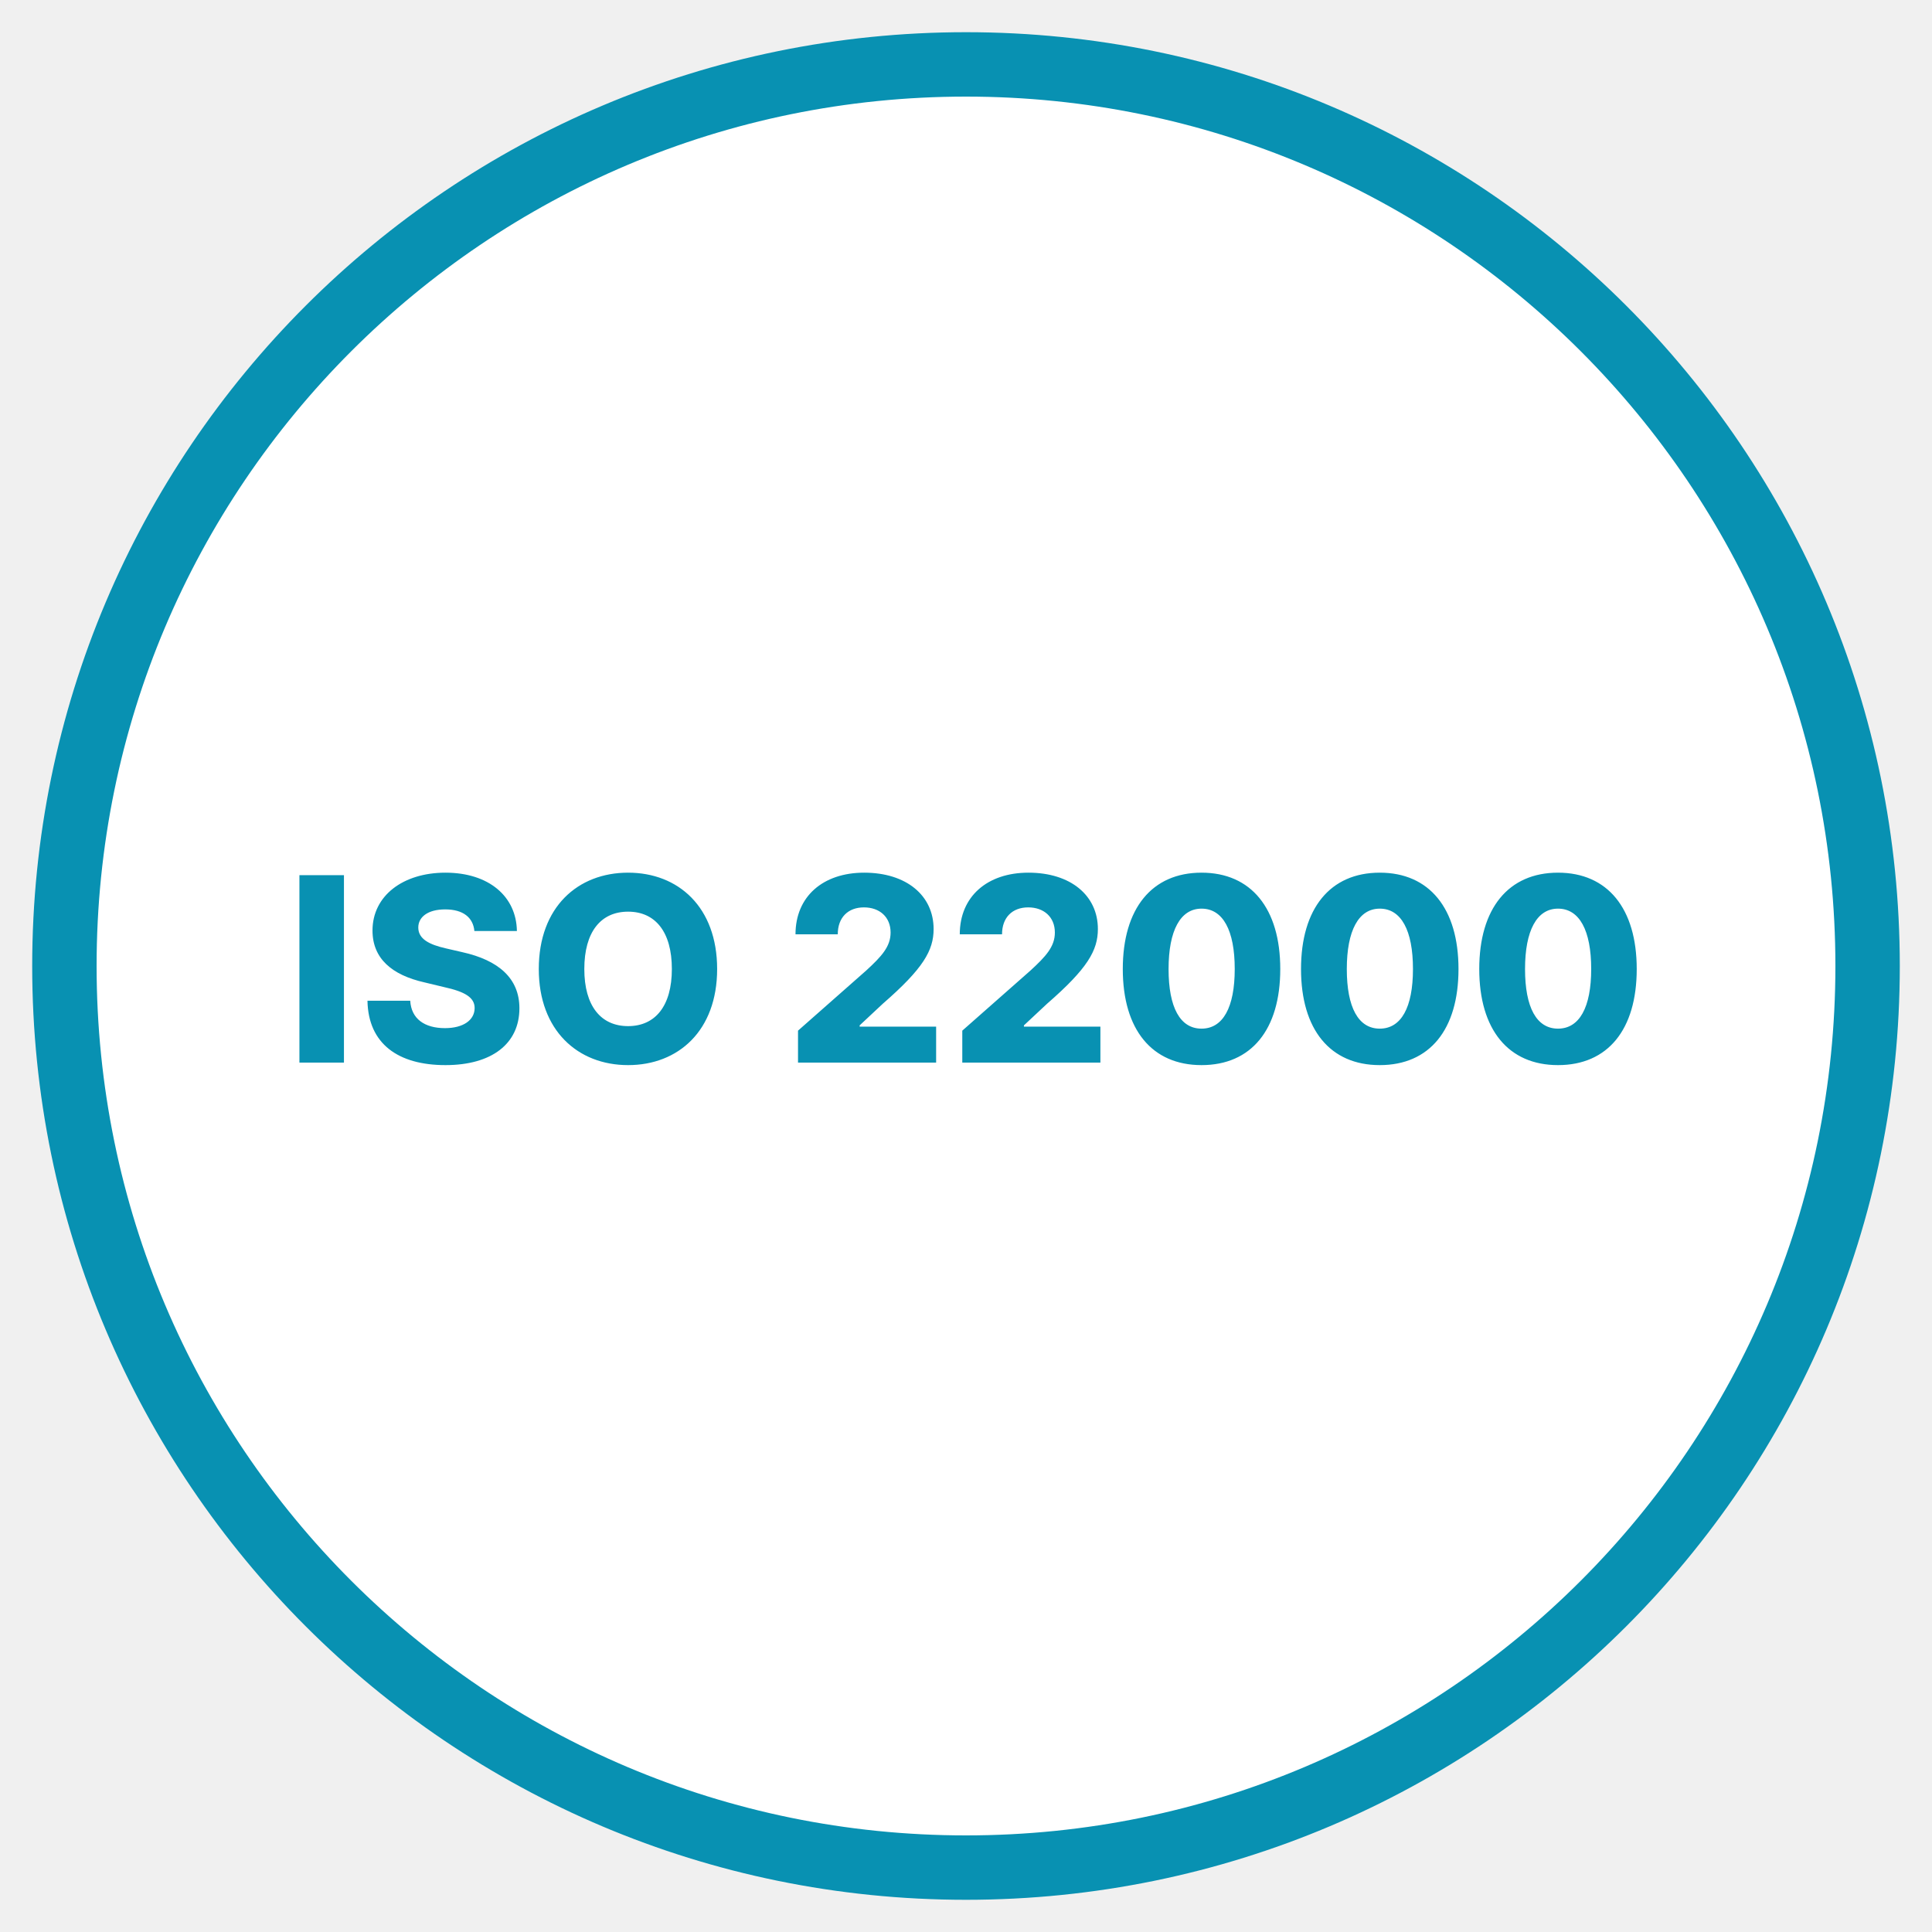
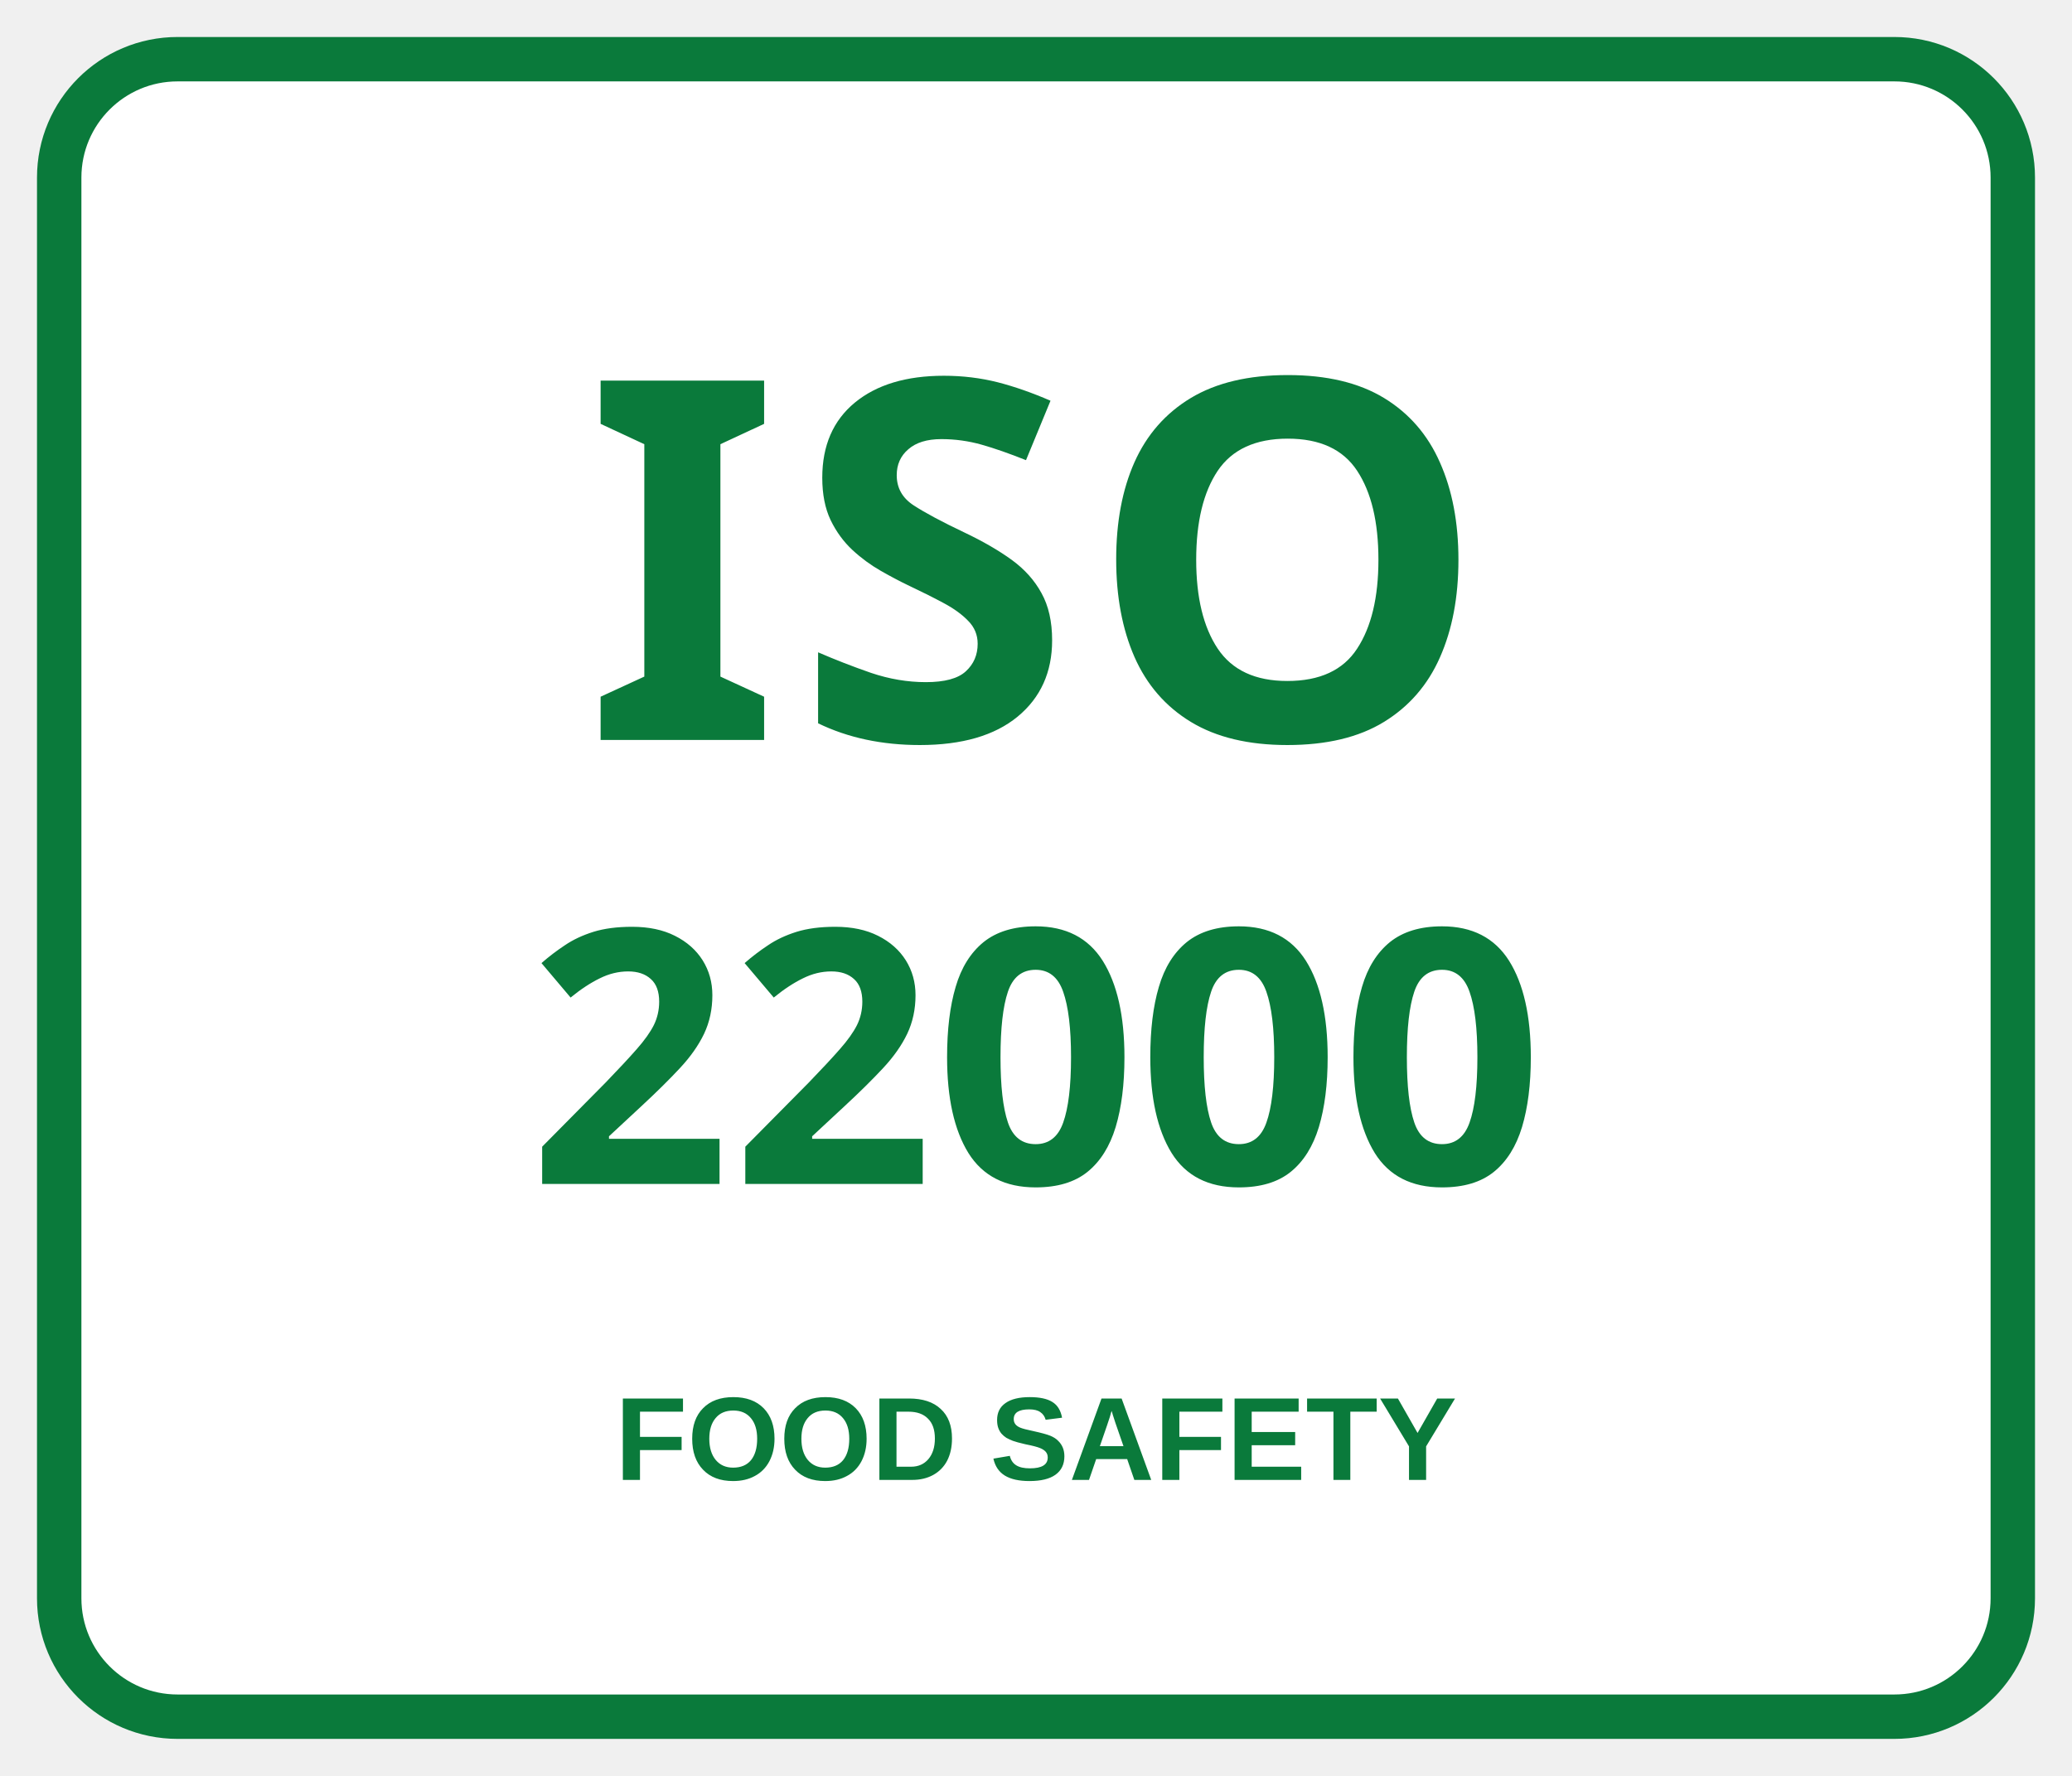
- <svg xmlns="http://www.w3.org/2000/svg" viewBox="0 0 120 120" width="120" height="120">
-   <circle cx="60" cy="60" r="56" fill="#fff" stroke="#0891b2" stroke-width="4" />
-   <text x="60" y="66" text-anchor="middle" font-family="Inter,Arial,sans-serif" font-weight="800" font-size="16" fill="#0891b2">ISO 22000</text>
+ <svg xmlns="http://www.w3.org/2000/svg" viewBox="0 0 140 120">
+   <rect x="4" y="4" width="132" height="112" rx="8" fill="#fff" stroke="#0a7a3b" stroke-width="3" />
+   <text x="70" y="50" text-anchor="middle" font-family="Arial Black,sans-serif" font-weight="900" font-size="34" fill="#0a7a3b" letter-spacing="1">ISO</text>
+   <text x="70" y="80" text-anchor="middle" font-family="Arial Black,sans-serif" font-weight="900" font-size="24" fill="#0a7a3b">22000</text>
+   <text x="70" y="100" text-anchor="middle" font-family="Arial,sans-serif" font-weight="700" font-size="8" fill="#0a7a3b">FOOD SAFETY</text>
</svg>
